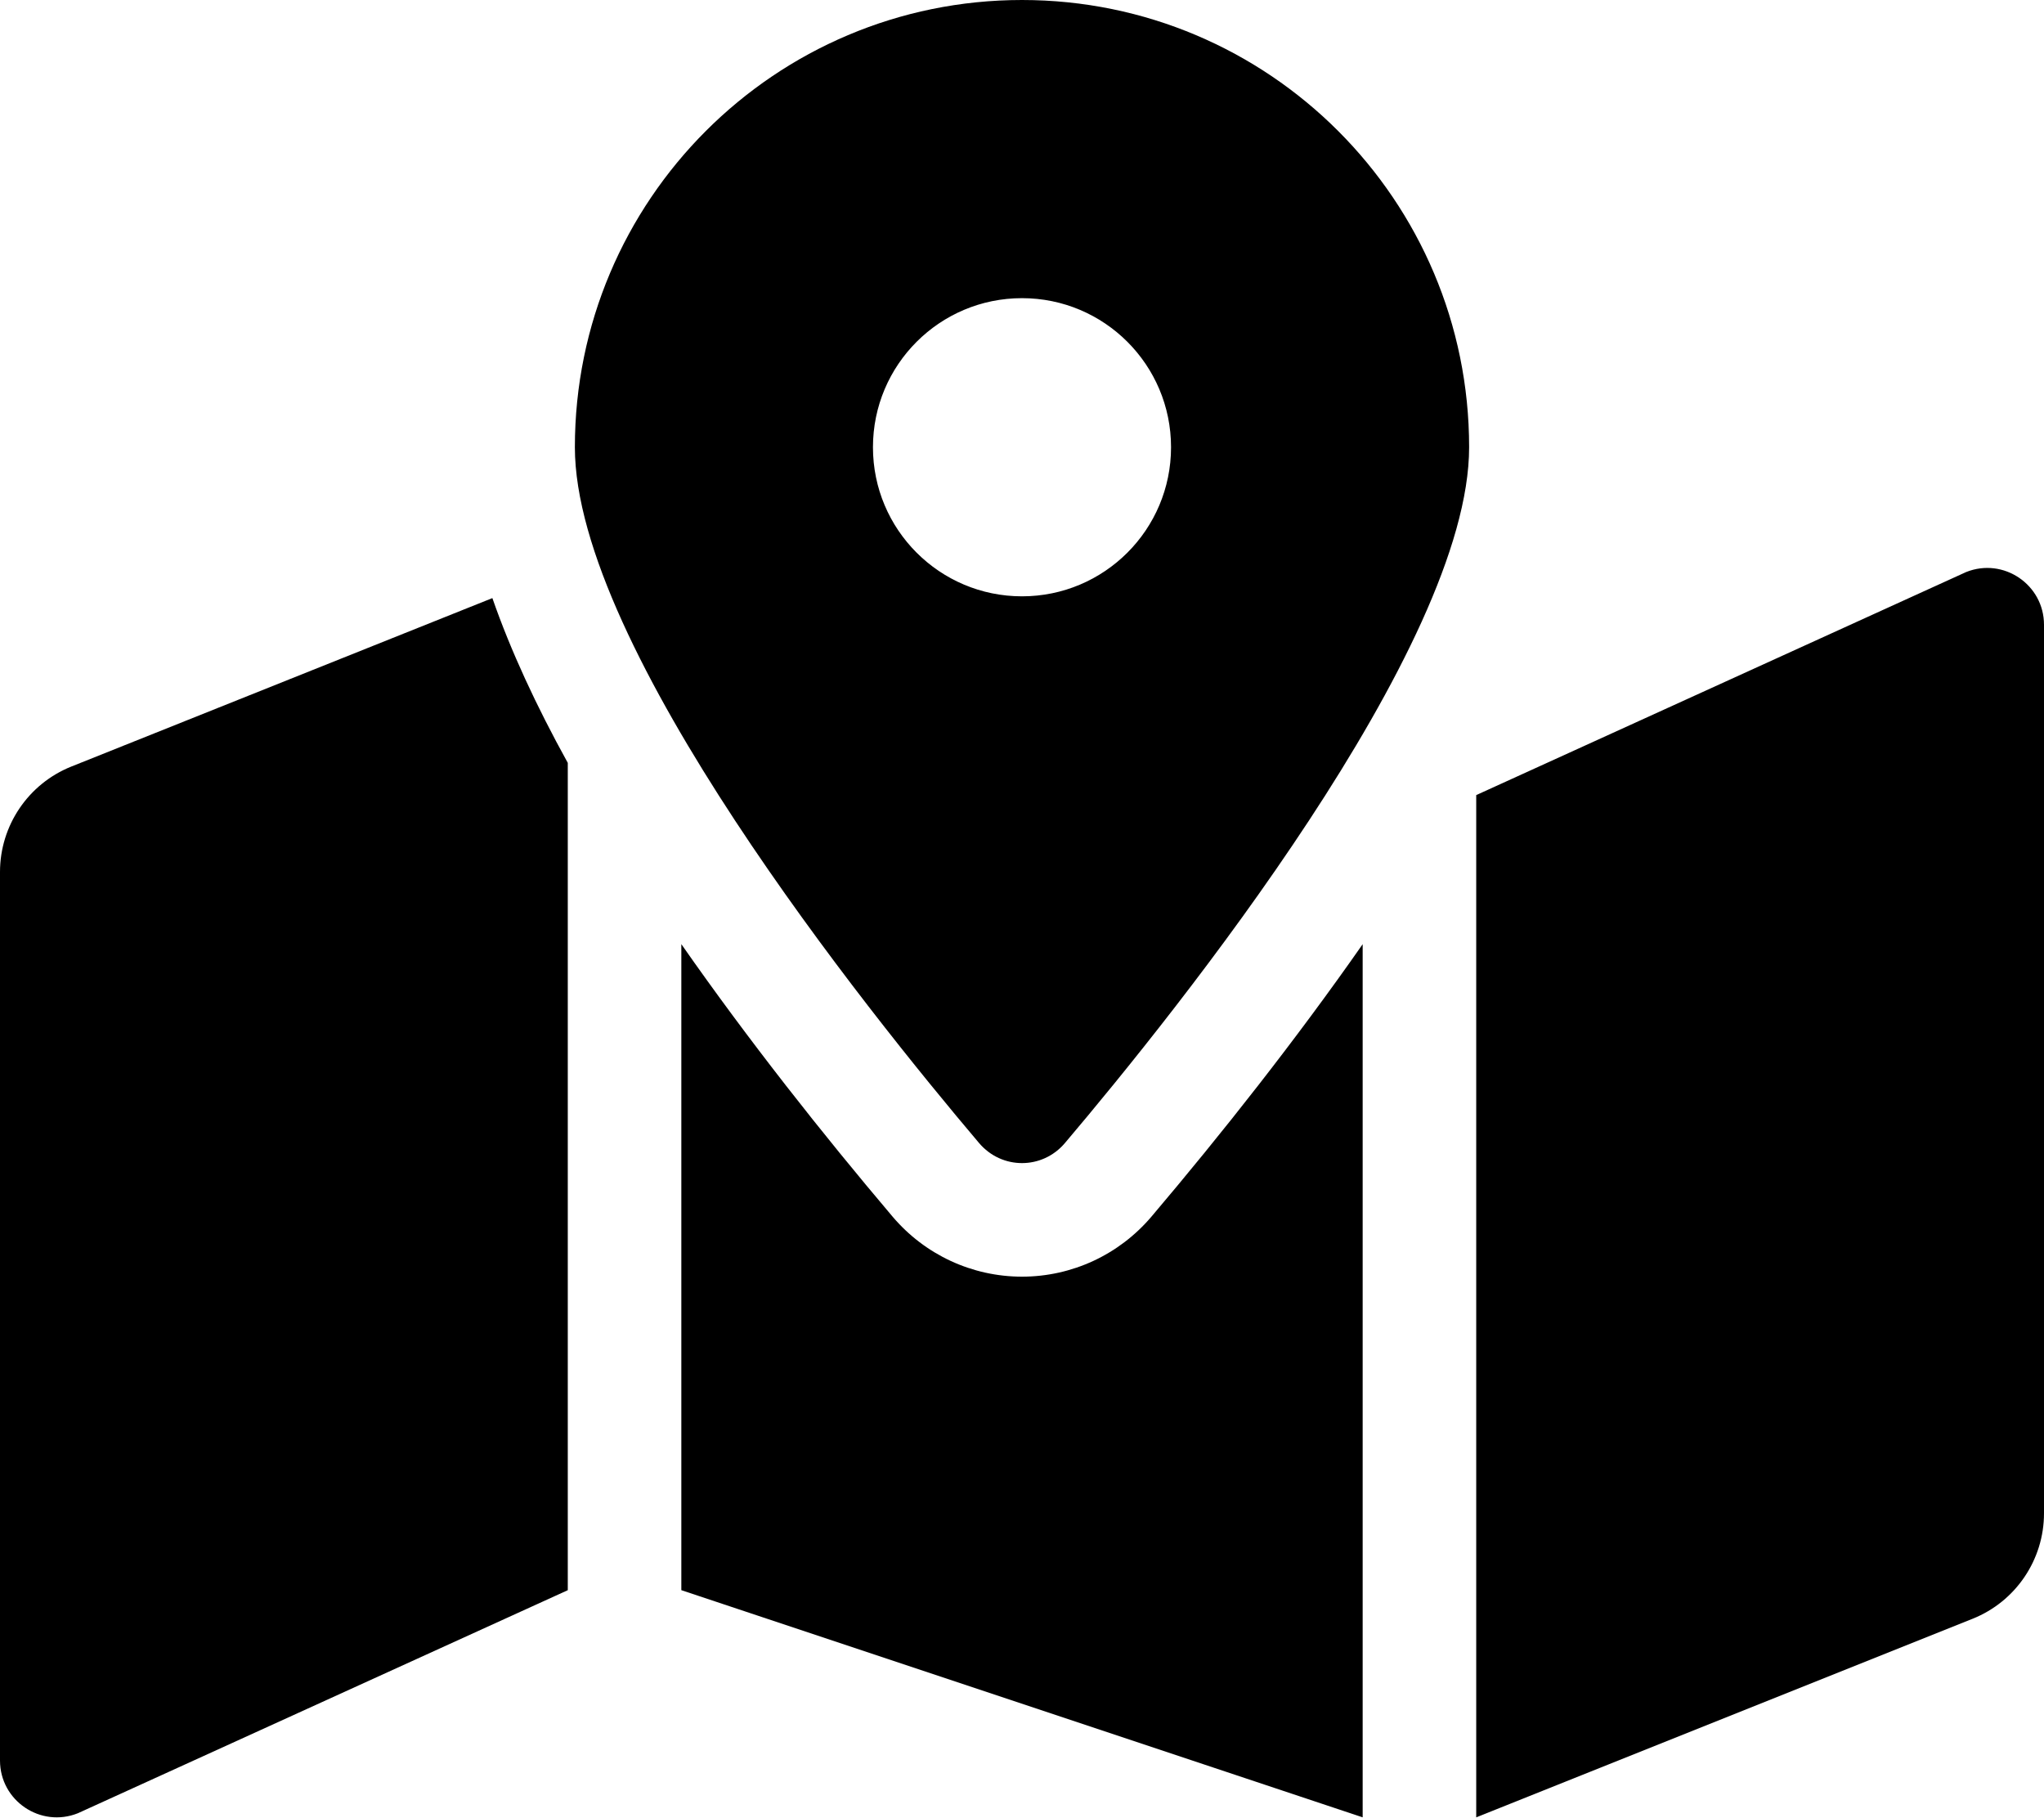
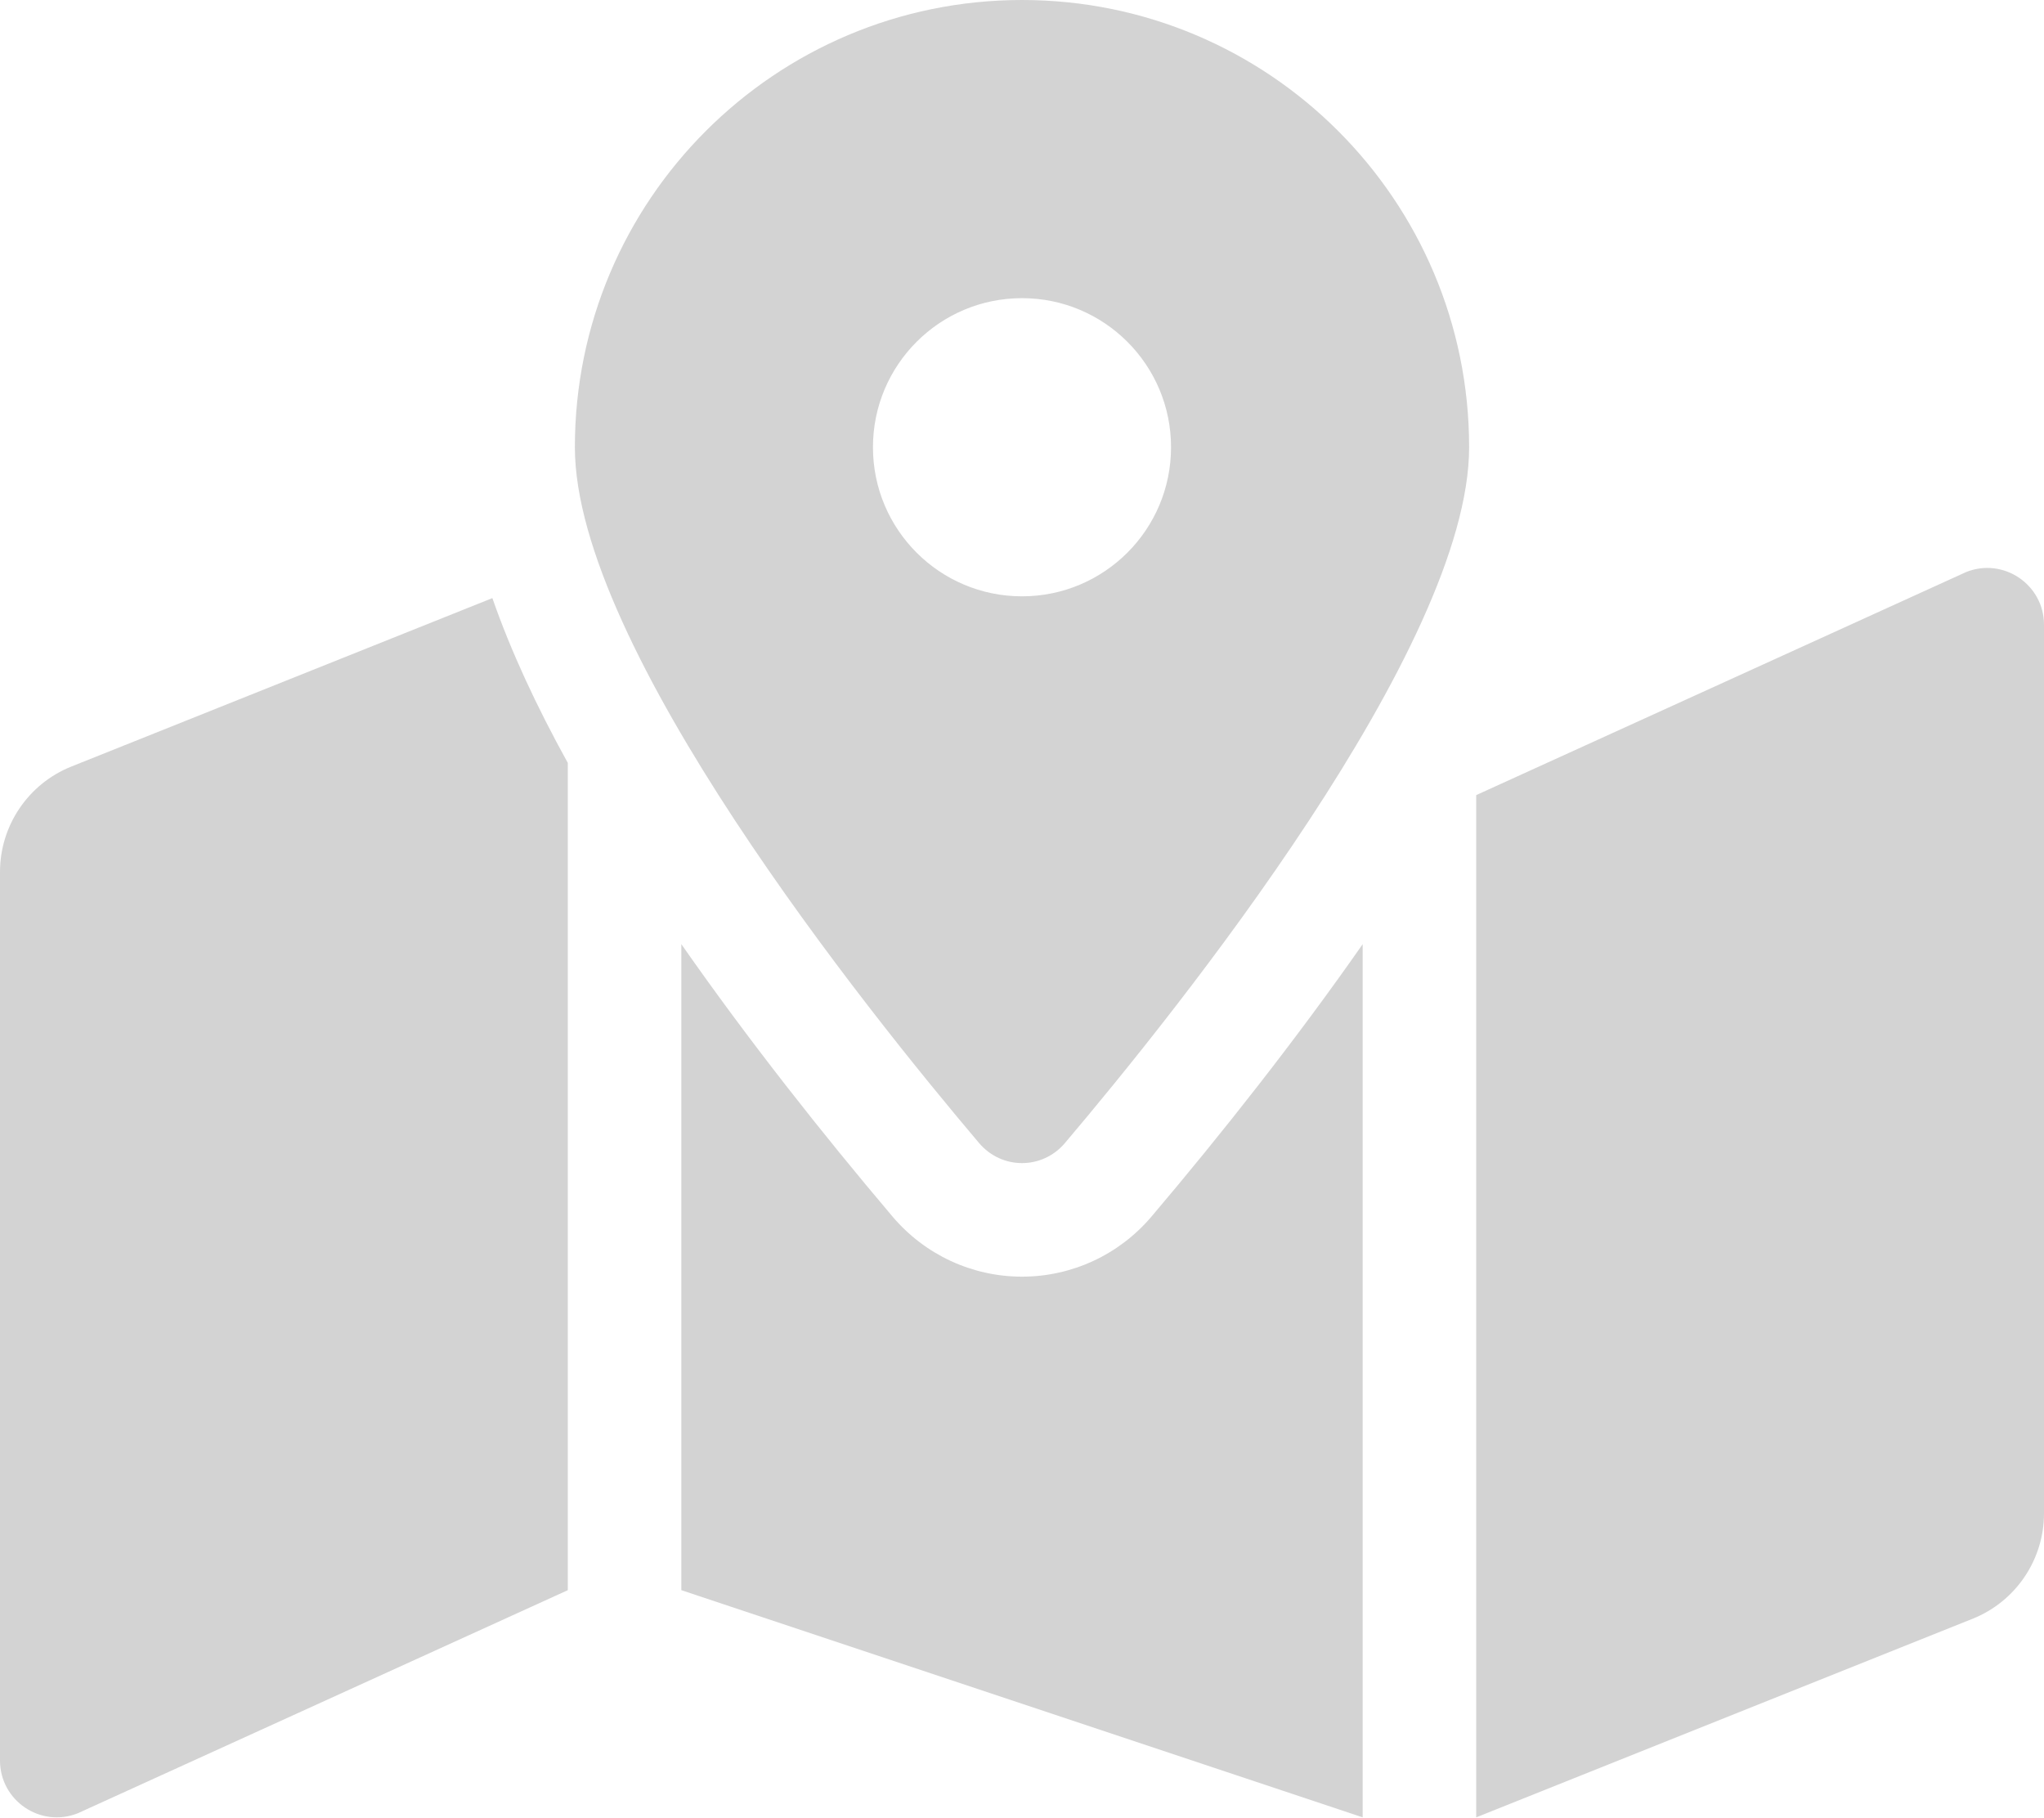
<svg xmlns="http://www.w3.org/2000/svg" aria-hidden="true" focusable="false" data-prefix="fas" data-icon="map-marked-alt" class="svg-inline--fa fa-map-marked-alt fa-w-18" role="img" viewBox="0 0 576 512">
-   <path fill="currentColor" d="M288 0c-69.59 0-126 56.41-126 126 0 56.26 82.35 158.8 113.9 196.02 6.39 7.54 17.82 7.54 24.2 0C331.65 284.8 414 182.26 414 126 414 56.41 357.59 0 288 0zm0 168c-23.2 0-42-18.8-42-42s18.8-42 42-42 42 18.8 42 42-18.8 42-42 42zM20.12 215.95A32.006 32.006 0 0 0 0 245.66v250.32c0 11.32 11.43 19.06 21.94 14.86L160 448V214.92c-8.84-15.98-16.07-31.54-21.25-46.42L20.12 215.95zM288 359.67c-14.07 0-27.38-6.18-36.51-16.96-19.66-23.2-40.57-49.62-59.49-76.72v182l192 64V266c-18.92 27.09-39.82 53.52-59.49 76.72-9.13 10.77-22.44 16.95-36.51 16.95zm266.06-198.51L416 224v288l139.88-55.95A31.996 31.996 0 0 0 576 426.34V176.02c0-11.32-11.43-19.06-21.94-14.86z" />
+   <path fill="#d3d3d3" d="M288 0c-69.59 0-126 56.41-126 126 0 56.26 82.35 158.8 113.9 196.02 6.39 7.54 17.82 7.54 24.2 0C331.65 284.8 414 182.26 414 126 414 56.41 357.59 0 288 0zm0 168c-23.2 0-42-18.8-42-42s18.8-42 42-42 42 18.8 42 42-18.8 42-42 42zM20.12 215.95A32.006 32.006 0 0 0 0 245.66v250.32c0 11.32 11.43 19.06 21.94 14.86L160 448V214.92c-8.84-15.98-16.07-31.54-21.25-46.42L20.12 215.95zM288 359.67c-14.07 0-27.38-6.18-36.51-16.96-19.66-23.2-40.57-49.62-59.49-76.72v182l192 64V266c-18.92 27.09-39.82 53.52-59.49 76.72-9.13 10.77-22.44 16.95-36.51 16.95zm266.06-198.51L416 224v288l139.88-55.95A31.996 31.996 0 0 0 576 426.34V176.02c0-11.32-11.43-19.06-21.94-14.86z" />
</svg>
